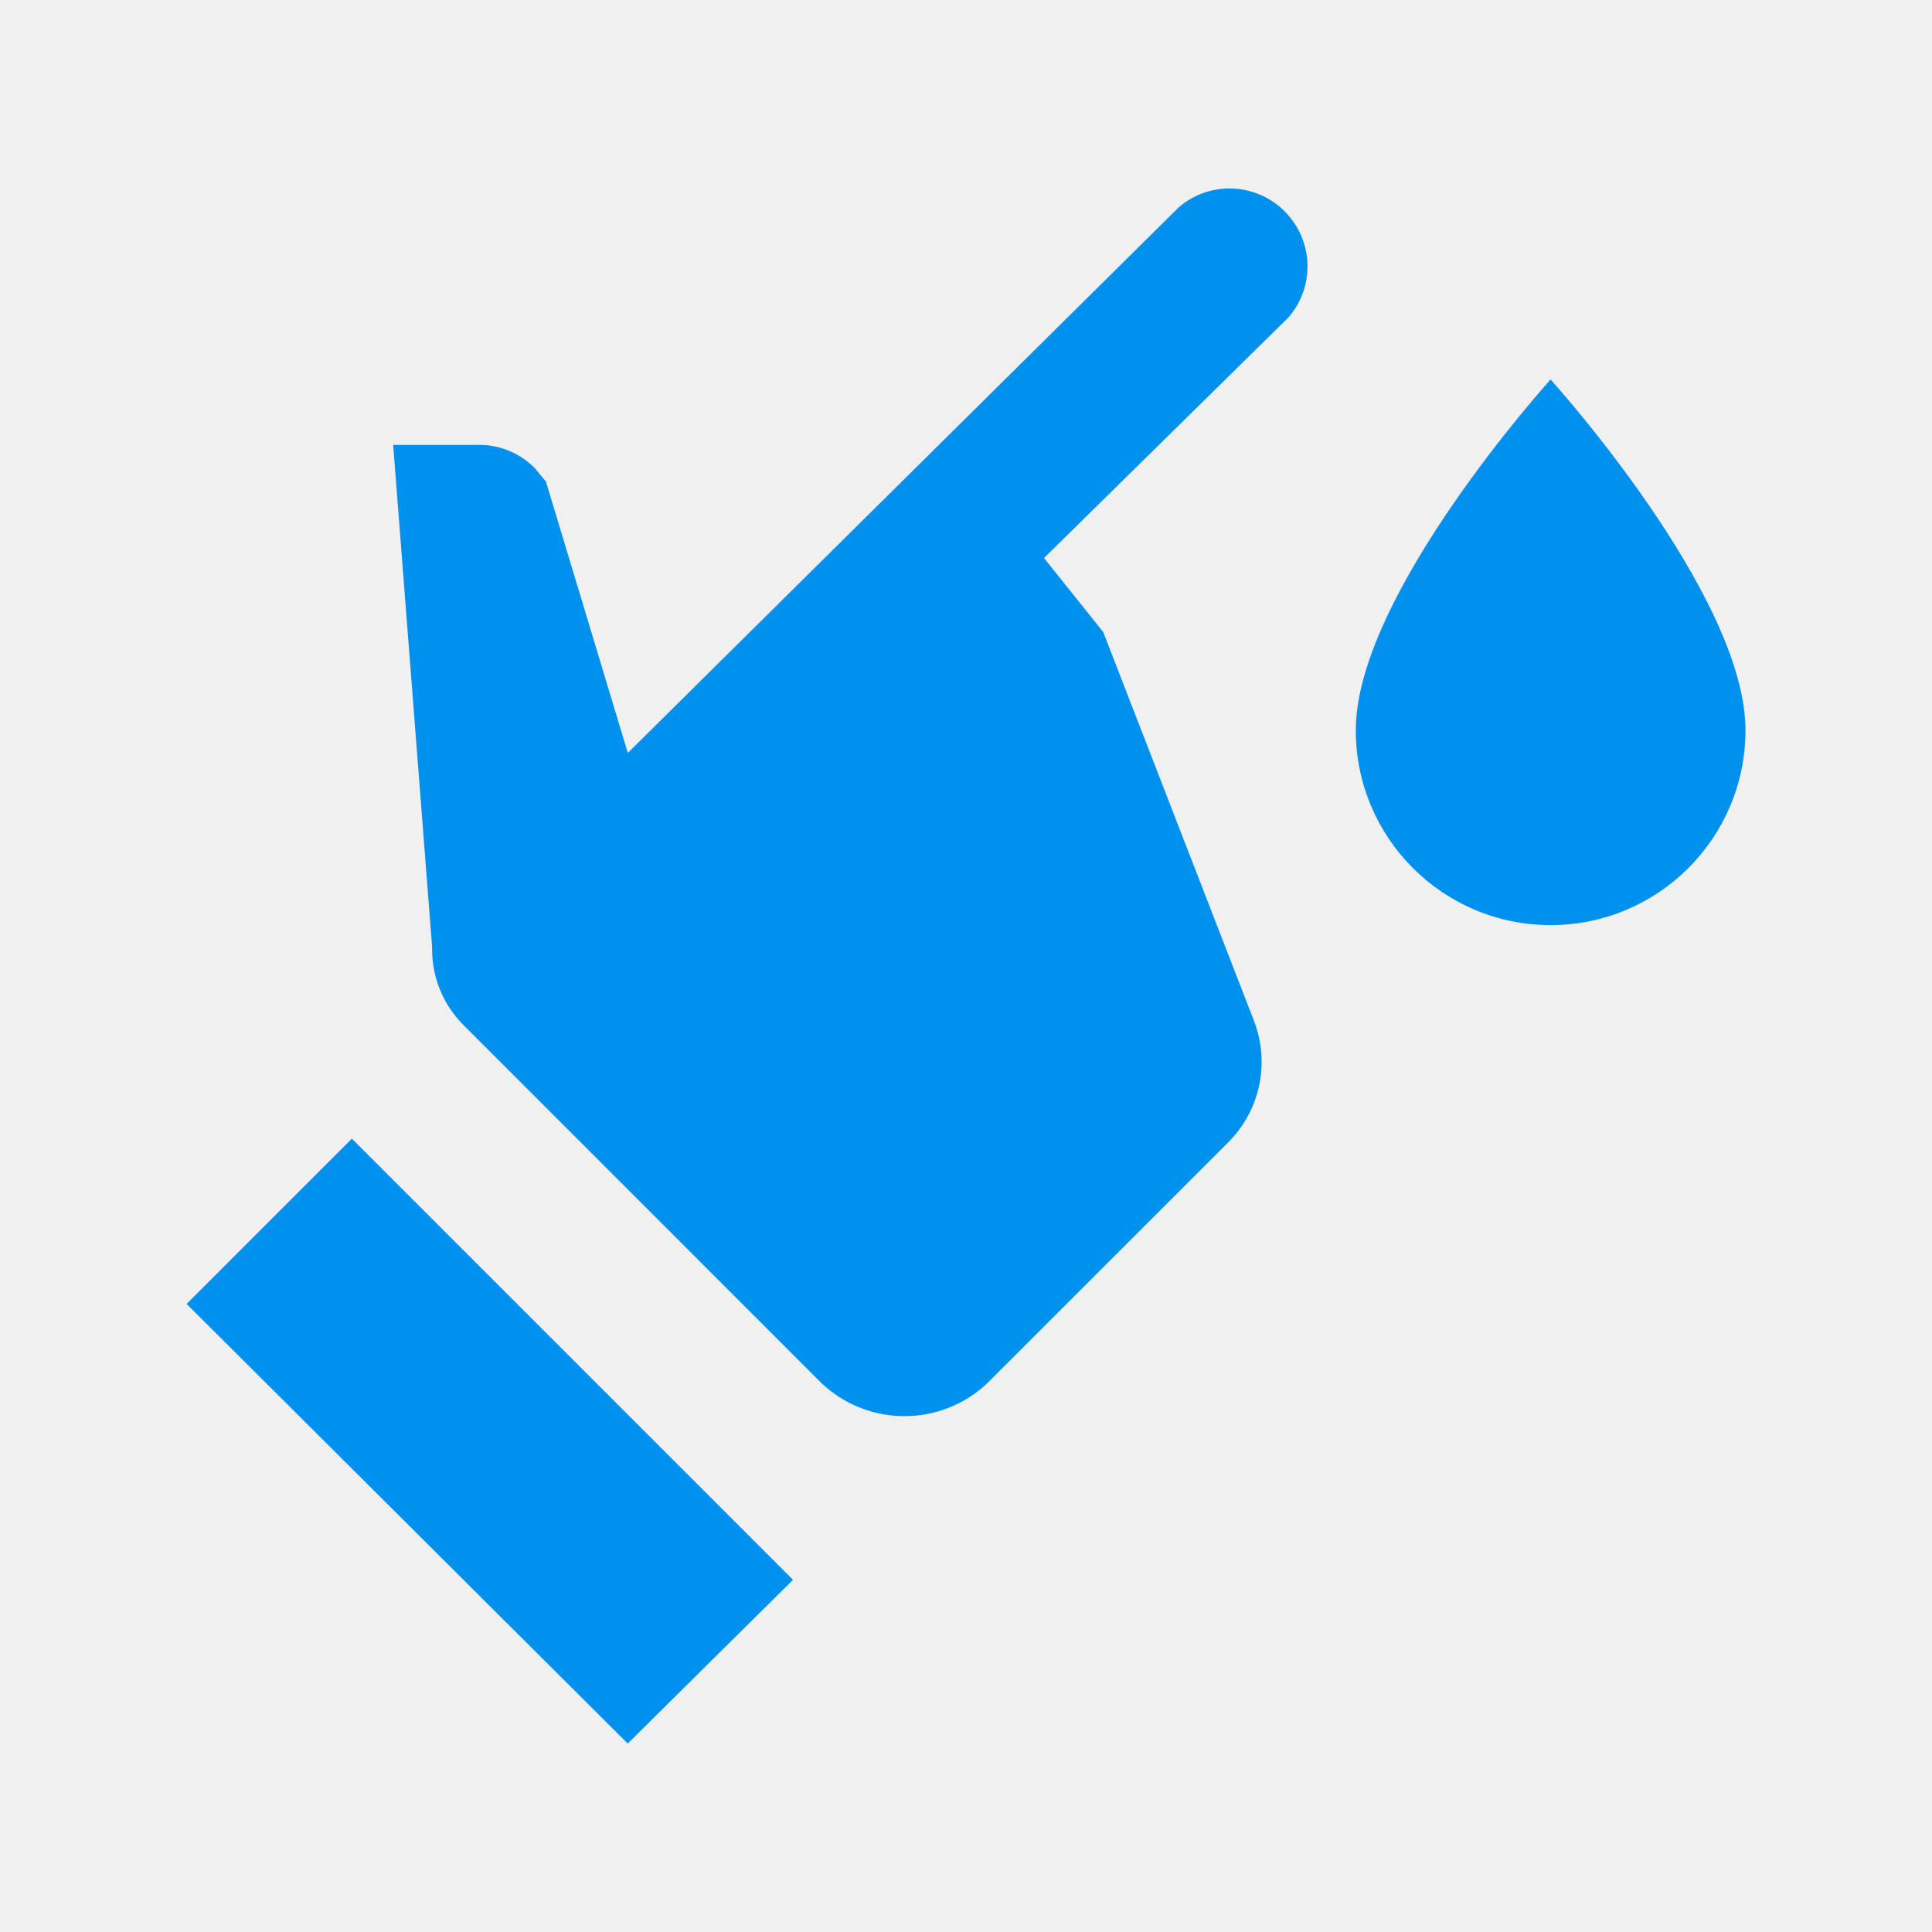
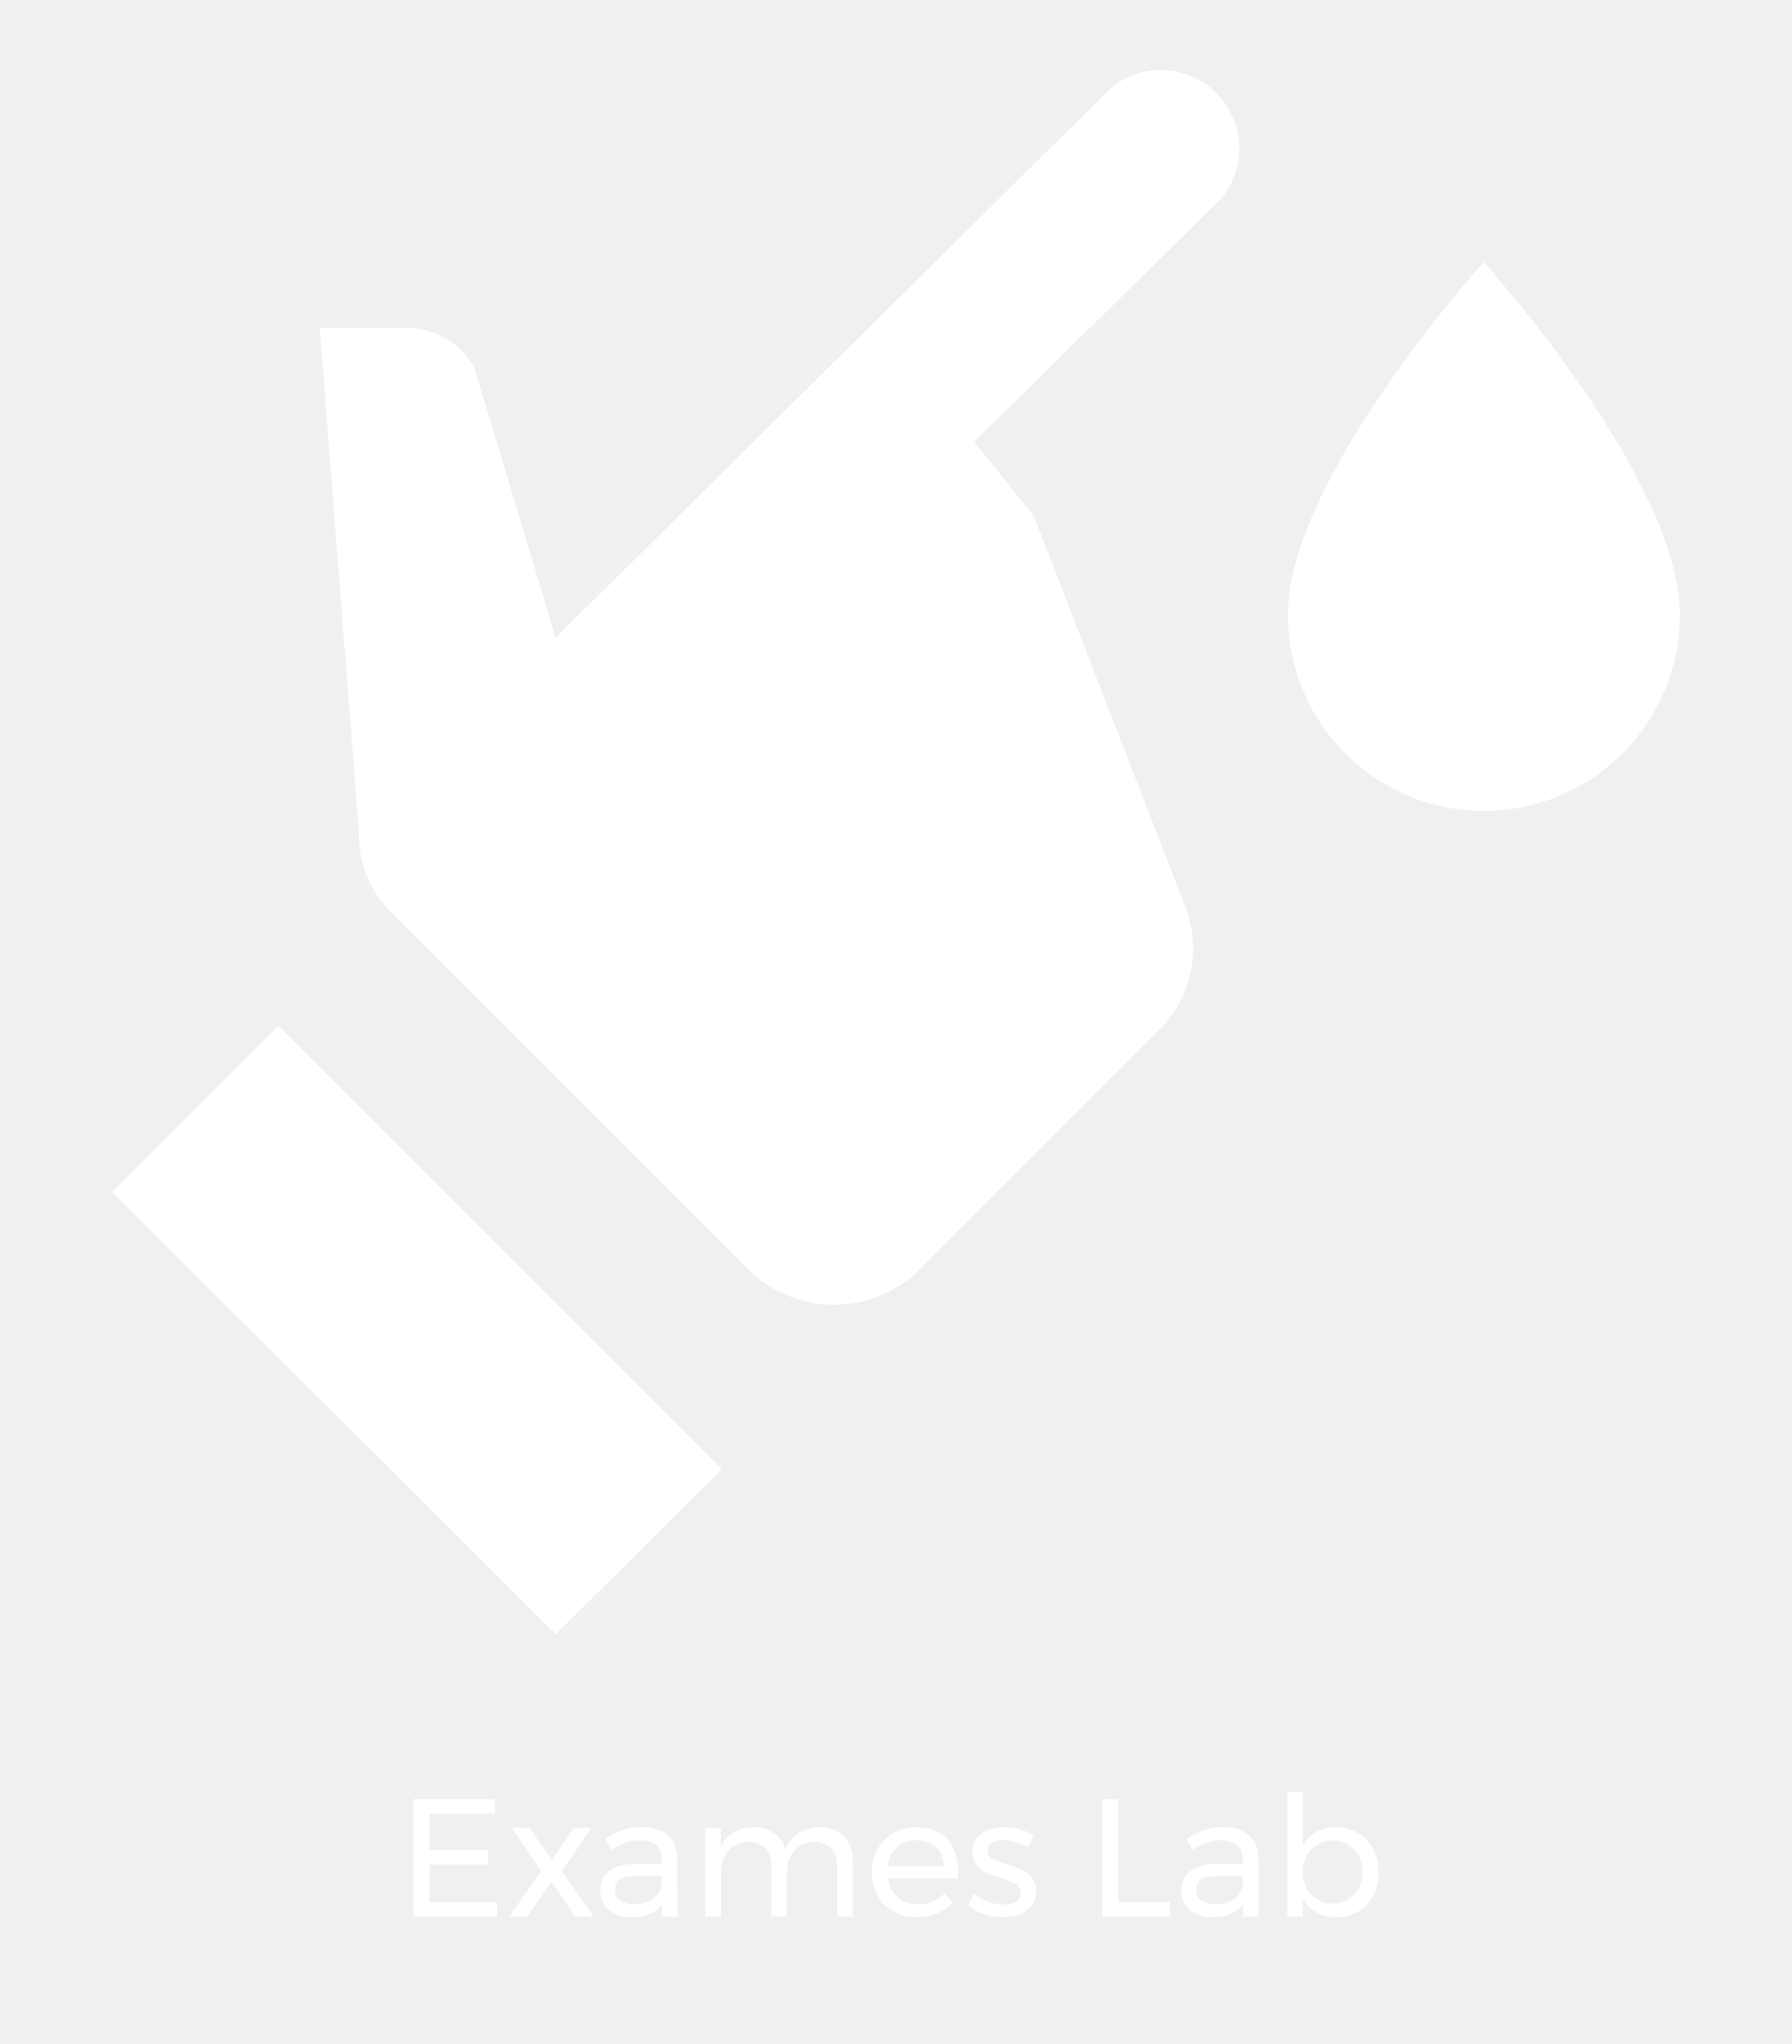
- <svg xmlns="http://www.w3.org/2000/svg" version="1.1" id="Layer_1" x="0px" y="0px" width="24px" height="24px" viewBox="0 0 24 24" enable-background="new 0 0 24 24" xml:space="preserve">
-   <path fill="#0090ED" d="M14.644,2.574c0.406-0.348,1.018-0.3,1.365,0.106c0.311,0.362,0.311,0.897,0,1.26l-3.04,2.992l0.736,0.92  l1.877,4.841c0.196,0.522,0.067,1.109-0.328,1.501l-2.993,2.992c-0.576,0.541-1.475,0.541-2.052,0l-4.453-4.454  c-0.257-0.257-0.396-0.606-0.388-0.968L4.884,5.527H5.92c0.271-0.01,0.535,0.096,0.726,0.291l0.136,0.165l1.017,3.37 M7.798,21.659  l-5.48-5.461l2.053-2.053l5.48,5.48 M19.262,4.714c0,0-2.42,2.672-2.42,4.357c0,1.337,1.084,2.421,2.42,2.421  c1.337,0,2.421-1.083,2.421-2.421C21.683,7.386,19.262,4.714,19.262,4.714z" />
+ <svg xmlns="http://www.w3.org/2000/svg" version="1.1" id="Layer_1" x="0px" y="0px" width="256px" height="292px" viewBox="-116 -134 256 292" enable-background="new -116 -134 256 292" xml:space="preserve">
+   <path fill="#FFFFFF" d="M42.58-121.307c4.688-4.027,11.77-3.473,15.78,1.226c3.603,4.185,3.603,10.375,0,14.572l-35.164,34.61  l8.517,10.64L53.424-4.26c2.259,6.032,0.768,12.821-3.795,17.351L15.013,47.7c-6.664,6.258-17.063,6.258-23.738,0L-60.233-3.808  c-2.972-2.977-4.581-7.015-4.485-11.2l-5.603-72.146h11.985c3.135-0.113,6.189,1.112,8.398,3.366l1.575,1.909l11.759,38.981   M-36.614,99.446L-100,36.28l23.749-23.755l63.386,63.392 M95.986-96.558c0,0-27.991,30.905-27.991,50.396  c0,15.47,12.538,28.008,27.991,28.008c15.475,0,28.014-12.527,28.014-28.008C124-65.653,95.986-96.558,95.986-96.558z" />
+   <g>
+     <path fill="#FFFFFF" d="M-56.939,123.008h11.664v2.088h-9.359v5.184h8.376v2.088h-8.376v5.353h9.647v2.088h-11.952V123.008z" />
+     <path fill="#FFFFFF" d="M-42.923,127.111h2.592l3.144,4.656l3.192-4.656h2.472l-4.176,6.192l4.488,6.504h-2.616l-3.36-4.992   l-3.527,4.992h-2.521l4.561-6.504L-42.923,127.111z" />
+     <path fill="#FFFFFF" d="M-21.419,139.808v-1.776c-0.944,1.248-2.424,1.872-4.44,1.872c-0.88,0-1.652-0.168-2.315-0.504   c-0.664-0.336-1.177-0.8-1.536-1.392c-0.36-0.592-0.54-1.256-0.54-1.992c0-1.136,0.42-2.036,1.26-2.7   c0.84-0.663,2.012-1.004,3.516-1.02h4.032v-0.601c0-0.896-0.275-1.588-0.828-2.076c-0.552-0.487-1.355-0.731-2.412-0.731   c-1.28,0-2.584,0.456-3.912,1.368l-0.936-1.536c0.912-0.592,1.756-1.021,2.532-1.284c0.775-0.264,1.699-0.396,2.771-0.396   c1.584,0,2.809,0.388,3.672,1.164c0.864,0.775,1.305,1.859,1.32,3.252l0.024,8.352H-21.419z M-22.751,137.3   c0.728-0.504,1.164-1.172,1.308-2.004v-1.272h-3.72c-1.008,0-1.756,0.152-2.244,0.456c-0.488,0.305-0.732,0.784-0.732,1.44   s0.248,1.176,0.744,1.56s1.16,0.576,1.992,0.576C-24.363,138.056-23.479,137.804-22.751,137.3z" />
+     <path fill="#FFFFFF" d="M4.597,128.359c0.832,0.88,1.248,2.08,1.248,3.601v7.848H3.589v-7.248c0-1.071-0.292-1.912-0.876-2.52   c-0.585-0.608-1.389-0.912-2.412-0.912c-1.2,0.032-2.145,0.456-2.832,1.271c-0.688,0.816-1.032,1.864-1.032,3.145v6.264h-2.256   v-7.248c0-1.071-0.288-1.912-0.864-2.52c-0.576-0.608-1.384-0.912-2.424-0.912c-1.2,0.032-2.148,0.456-2.844,1.271   c-0.696,0.816-1.044,1.864-1.044,3.145v6.264h-2.232v-12.696h2.232v2.664c0.831-1.792,2.407-2.703,4.728-2.735   c1.168,0,2.14,0.279,2.916,0.84c0.776,0.56,1.3,1.344,1.572,2.352c0.783-2.096,2.432-3.159,4.944-3.191   C2.62,127.04,3.765,127.479,4.597,128.359z" />
+     <path fill="#FFFFFF" d="M19.38,128.779c1.009,1.16,1.513,2.772,1.513,4.836c0,0.32-0.009,0.561-0.024,0.721H10.836   c0.176,1.136,0.652,2.04,1.429,2.712c0.775,0.672,1.731,1.008,2.867,1.008c0.752,0,1.452-0.136,2.101-0.408   c0.647-0.271,1.212-0.655,1.691-1.151l1.225,1.271c-0.624,0.672-1.376,1.192-2.256,1.56c-0.881,0.369-1.856,0.553-2.929,0.553   c-1.248,0-2.355-0.268-3.323-0.805c-0.969-0.535-1.721-1.291-2.256-2.268c-0.537-0.976-0.805-2.088-0.805-3.336   s0.268-2.355,0.805-3.324c0.535-0.968,1.283-1.728,2.243-2.28c0.96-0.552,2.056-0.827,3.288-0.827   C16.885,127.04,18.372,127.62,19.38,128.779z M18.876,132.607c-0.063-1.151-0.448-2.06-1.151-2.724   c-0.704-0.664-1.632-0.996-2.784-0.996c-1.12,0-2.052,0.336-2.796,1.008s-1.188,1.576-1.332,2.712H18.876z" />
+     <path fill="#FFFFFF" d="M29.137,129.151c-0.633-0.191-1.236-0.288-1.813-0.288c-0.672,0-1.212,0.124-1.619,0.372   c-0.408,0.248-0.612,0.628-0.612,1.141c0,0.512,0.228,0.899,0.684,1.164c0.456,0.264,1.148,0.531,2.076,0.804   c0.88,0.256,1.6,0.512,2.16,0.768c0.56,0.257,1.036,0.633,1.428,1.128c0.392,0.496,0.588,1.152,0.588,1.969   c0,1.199-0.452,2.111-1.355,2.735c-0.904,0.624-2.028,0.937-3.372,0.937c-0.944,0-1.86-0.152-2.748-0.456s-1.637-0.736-2.244-1.296   l0.84-1.632c0.528,0.479,1.18,0.863,1.956,1.151s1.532,0.433,2.269,0.433c0.735,0,1.327-0.136,1.775-0.408s0.672-0.688,0.672-1.248   c0-0.576-0.236-1.008-0.708-1.296s-1.188-0.576-2.147-0.864c-0.849-0.24-1.54-0.483-2.076-0.732   c-0.536-0.247-0.992-0.611-1.368-1.092c-0.376-0.479-0.563-1.104-0.563-1.872c0-1.184,0.432-2.071,1.296-2.664   c0.863-0.592,1.943-0.888,3.239-0.888c0.769,0,1.524,0.108,2.269,0.324s1.388,0.508,1.932,0.876l-0.815,1.704   C30.349,129.6,29.769,129.344,29.137,129.151z" />
+     <path fill="#FFFFFF" d="M41.484,123.008h2.305v14.712h7.344v2.088h-9.648V123.008z" />
+     <path fill="#FFFFFF" d="M61.596,139.808v-1.776c-0.943,1.248-2.424,1.872-4.439,1.872c-0.88,0-1.652-0.168-2.316-0.504   s-1.176-0.8-1.536-1.392c-0.359-0.592-0.54-1.256-0.54-1.992c0-1.136,0.421-2.036,1.261-2.7c0.84-0.663,2.012-1.004,3.516-1.02   h4.032v-0.601c0-0.896-0.276-1.588-0.828-2.076c-0.552-0.487-1.356-0.731-2.412-0.731c-1.28,0-2.584,0.456-3.912,1.368   l-0.936-1.536c0.912-0.592,1.756-1.021,2.532-1.284c0.775-0.264,1.699-0.396,2.771-0.396c1.584,0,2.808,0.388,3.672,1.164   c0.864,0.775,1.304,1.859,1.32,3.252l0.023,8.352H61.596z M60.264,137.3c0.729-0.504,1.164-1.172,1.309-2.004v-1.272h-3.72   c-1.009,0-1.757,0.152-2.244,0.456c-0.488,0.305-0.732,0.784-0.732,1.44s0.248,1.176,0.744,1.56s1.16,0.576,1.992,0.576   C58.652,138.056,59.536,137.804,60.264,137.3z" />
+     <path fill="#FFFFFF" d="M78.012,127.855c0.928,0.544,1.647,1.305,2.16,2.28c0.512,0.976,0.768,2.096,0.768,3.36   c0,1.247-0.252,2.355-0.756,3.323c-0.504,0.969-1.216,1.721-2.136,2.256c-0.921,0.537-1.973,0.805-3.156,0.805   c-1.072,0-2.016-0.225-2.832-0.672c-0.816-0.448-1.456-1.088-1.92-1.92v2.52h-2.232V122h2.232v7.632   c0.464-0.832,1.1-1.472,1.908-1.92c0.808-0.448,1.739-0.672,2.796-0.672C76.027,127.04,77.083,127.312,78.012,127.855z    M76.607,137.359c0.648-0.384,1.152-0.92,1.512-1.607c0.36-0.688,0.54-1.464,0.54-2.328c0-0.848-0.184-1.616-0.552-2.305   c-0.368-0.688-0.872-1.224-1.512-1.607c-0.641-0.384-1.368-0.576-2.185-0.576c-0.815,0-1.548,0.192-2.195,0.576   c-0.648,0.384-1.156,0.92-1.524,1.607c-0.368,0.688-0.552,1.457-0.552,2.305c0,0.88,0.184,1.66,0.552,2.34   c0.368,0.681,0.876,1.212,1.524,1.596c0.647,0.384,1.38,0.576,2.195,0.576C75.228,137.936,75.96,137.743,76.607,137.359z" />
+   </g>
</svg>
